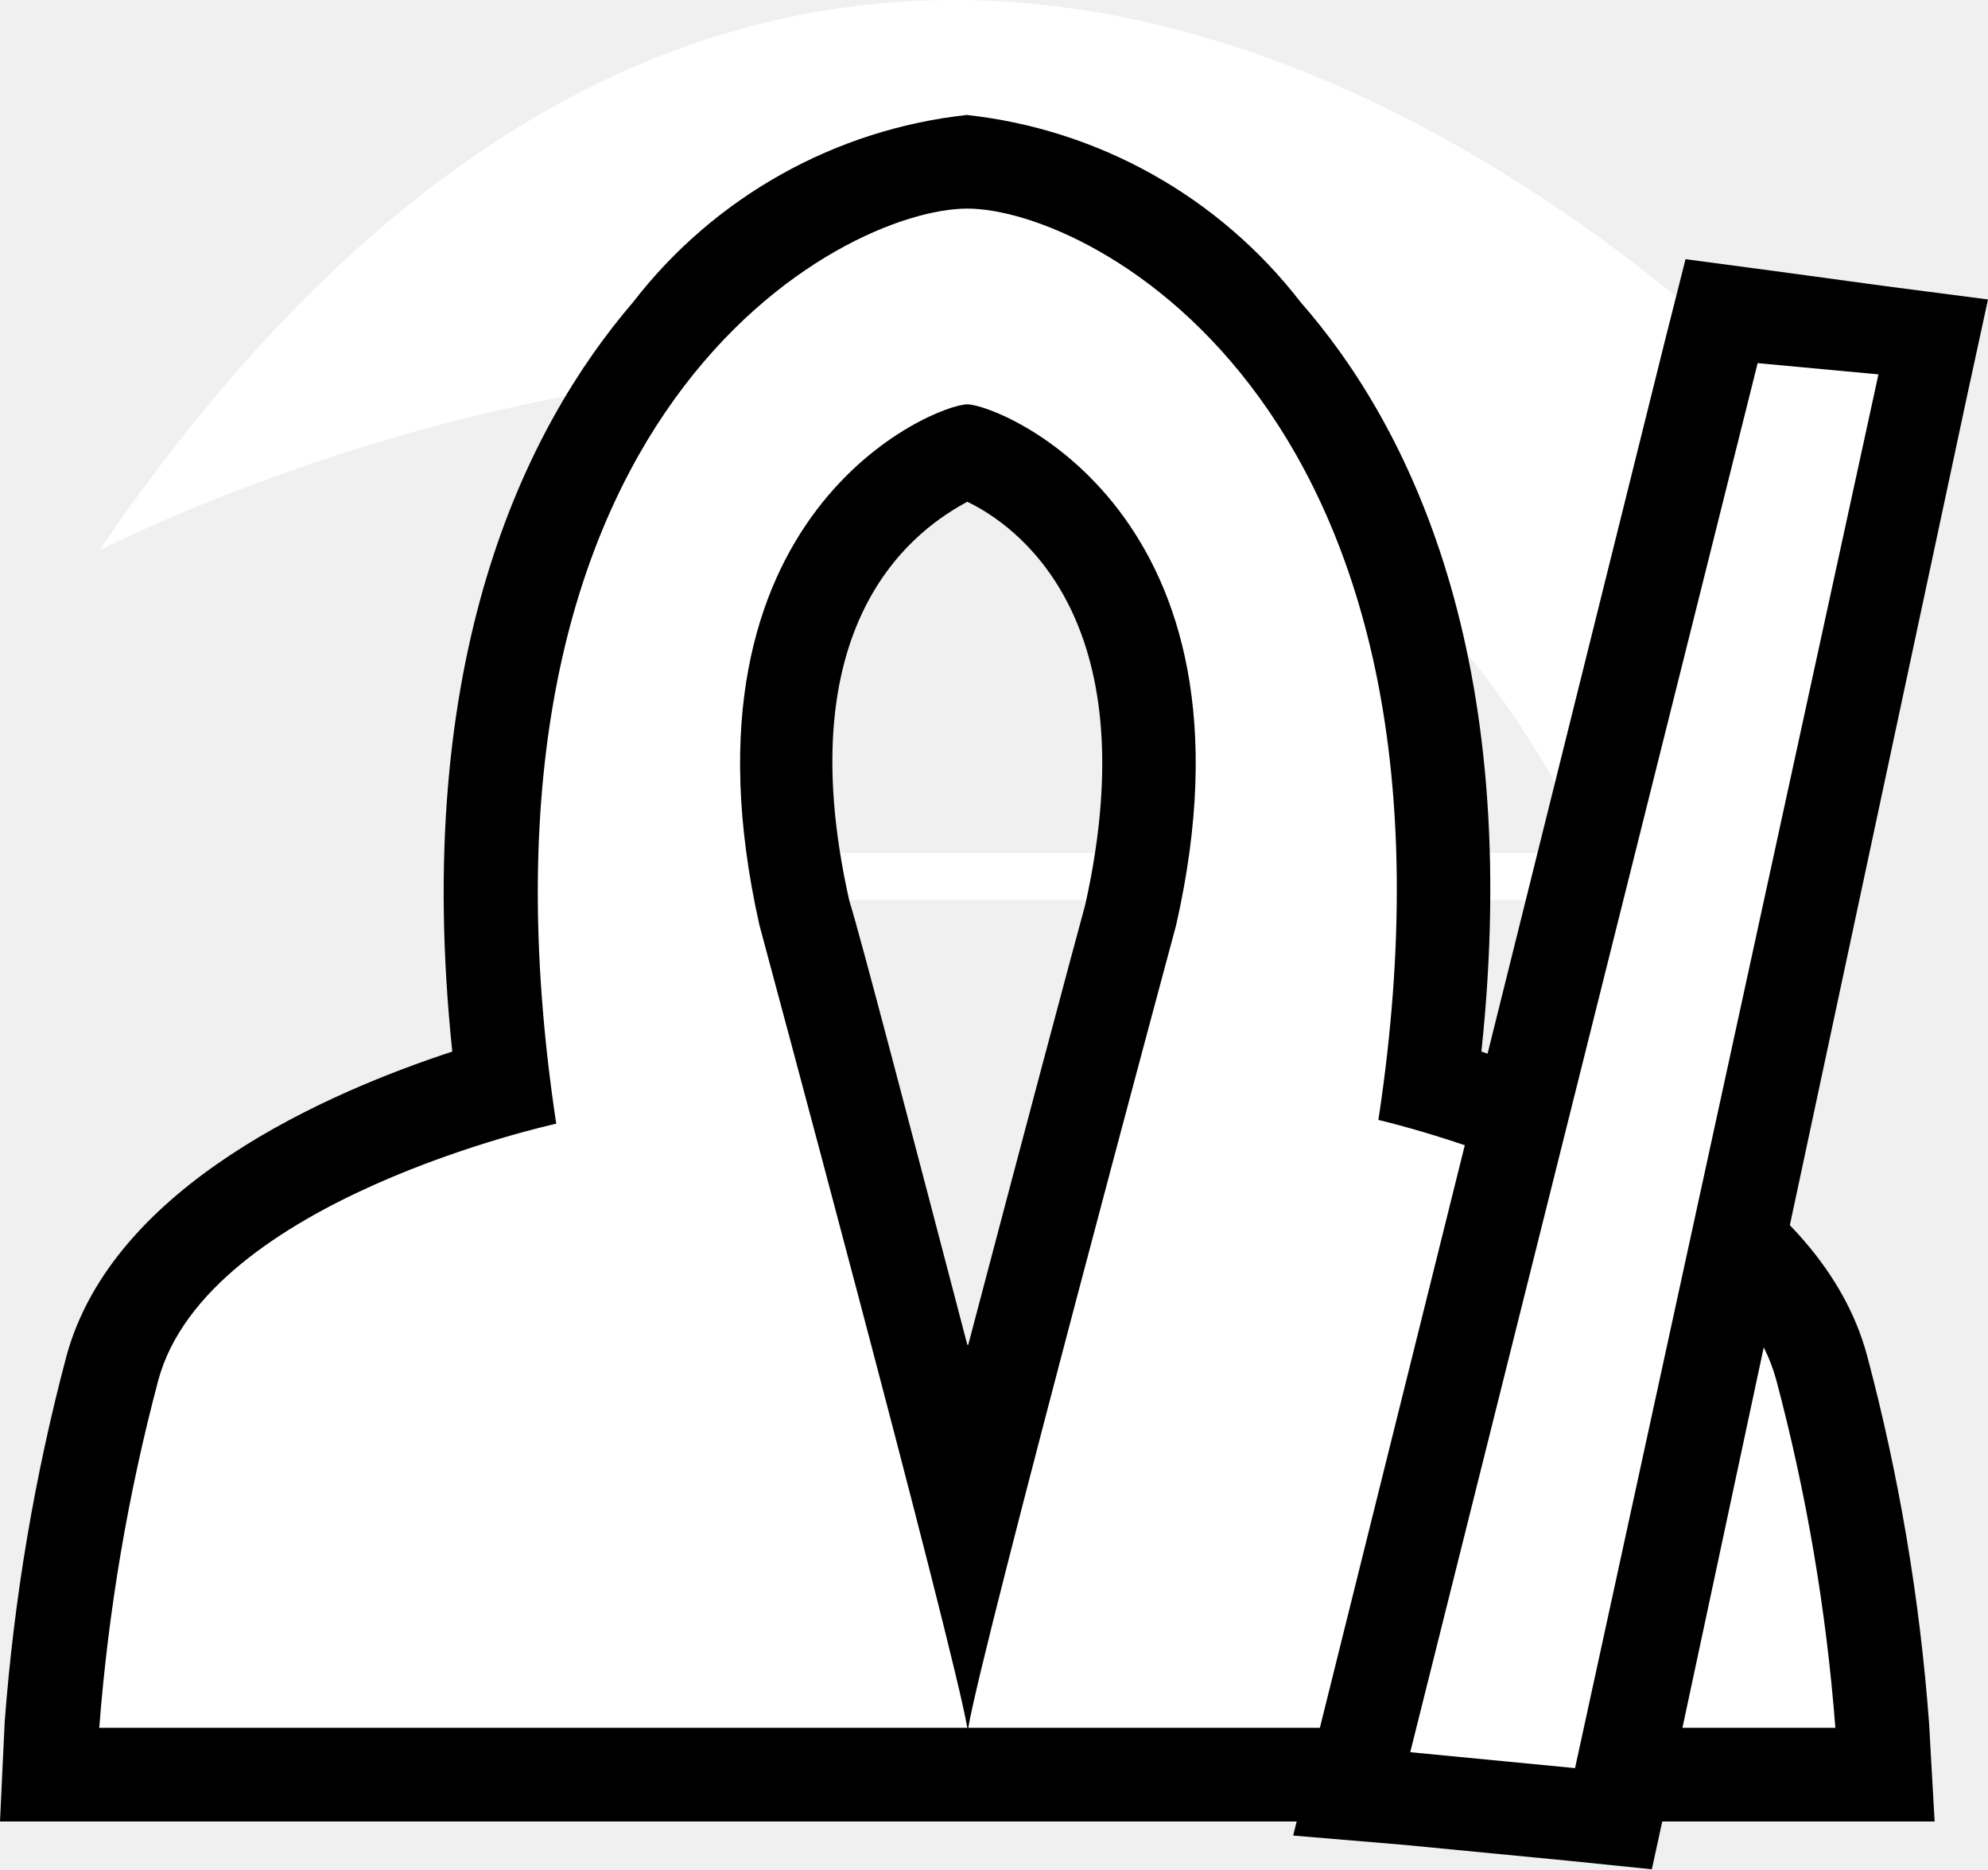
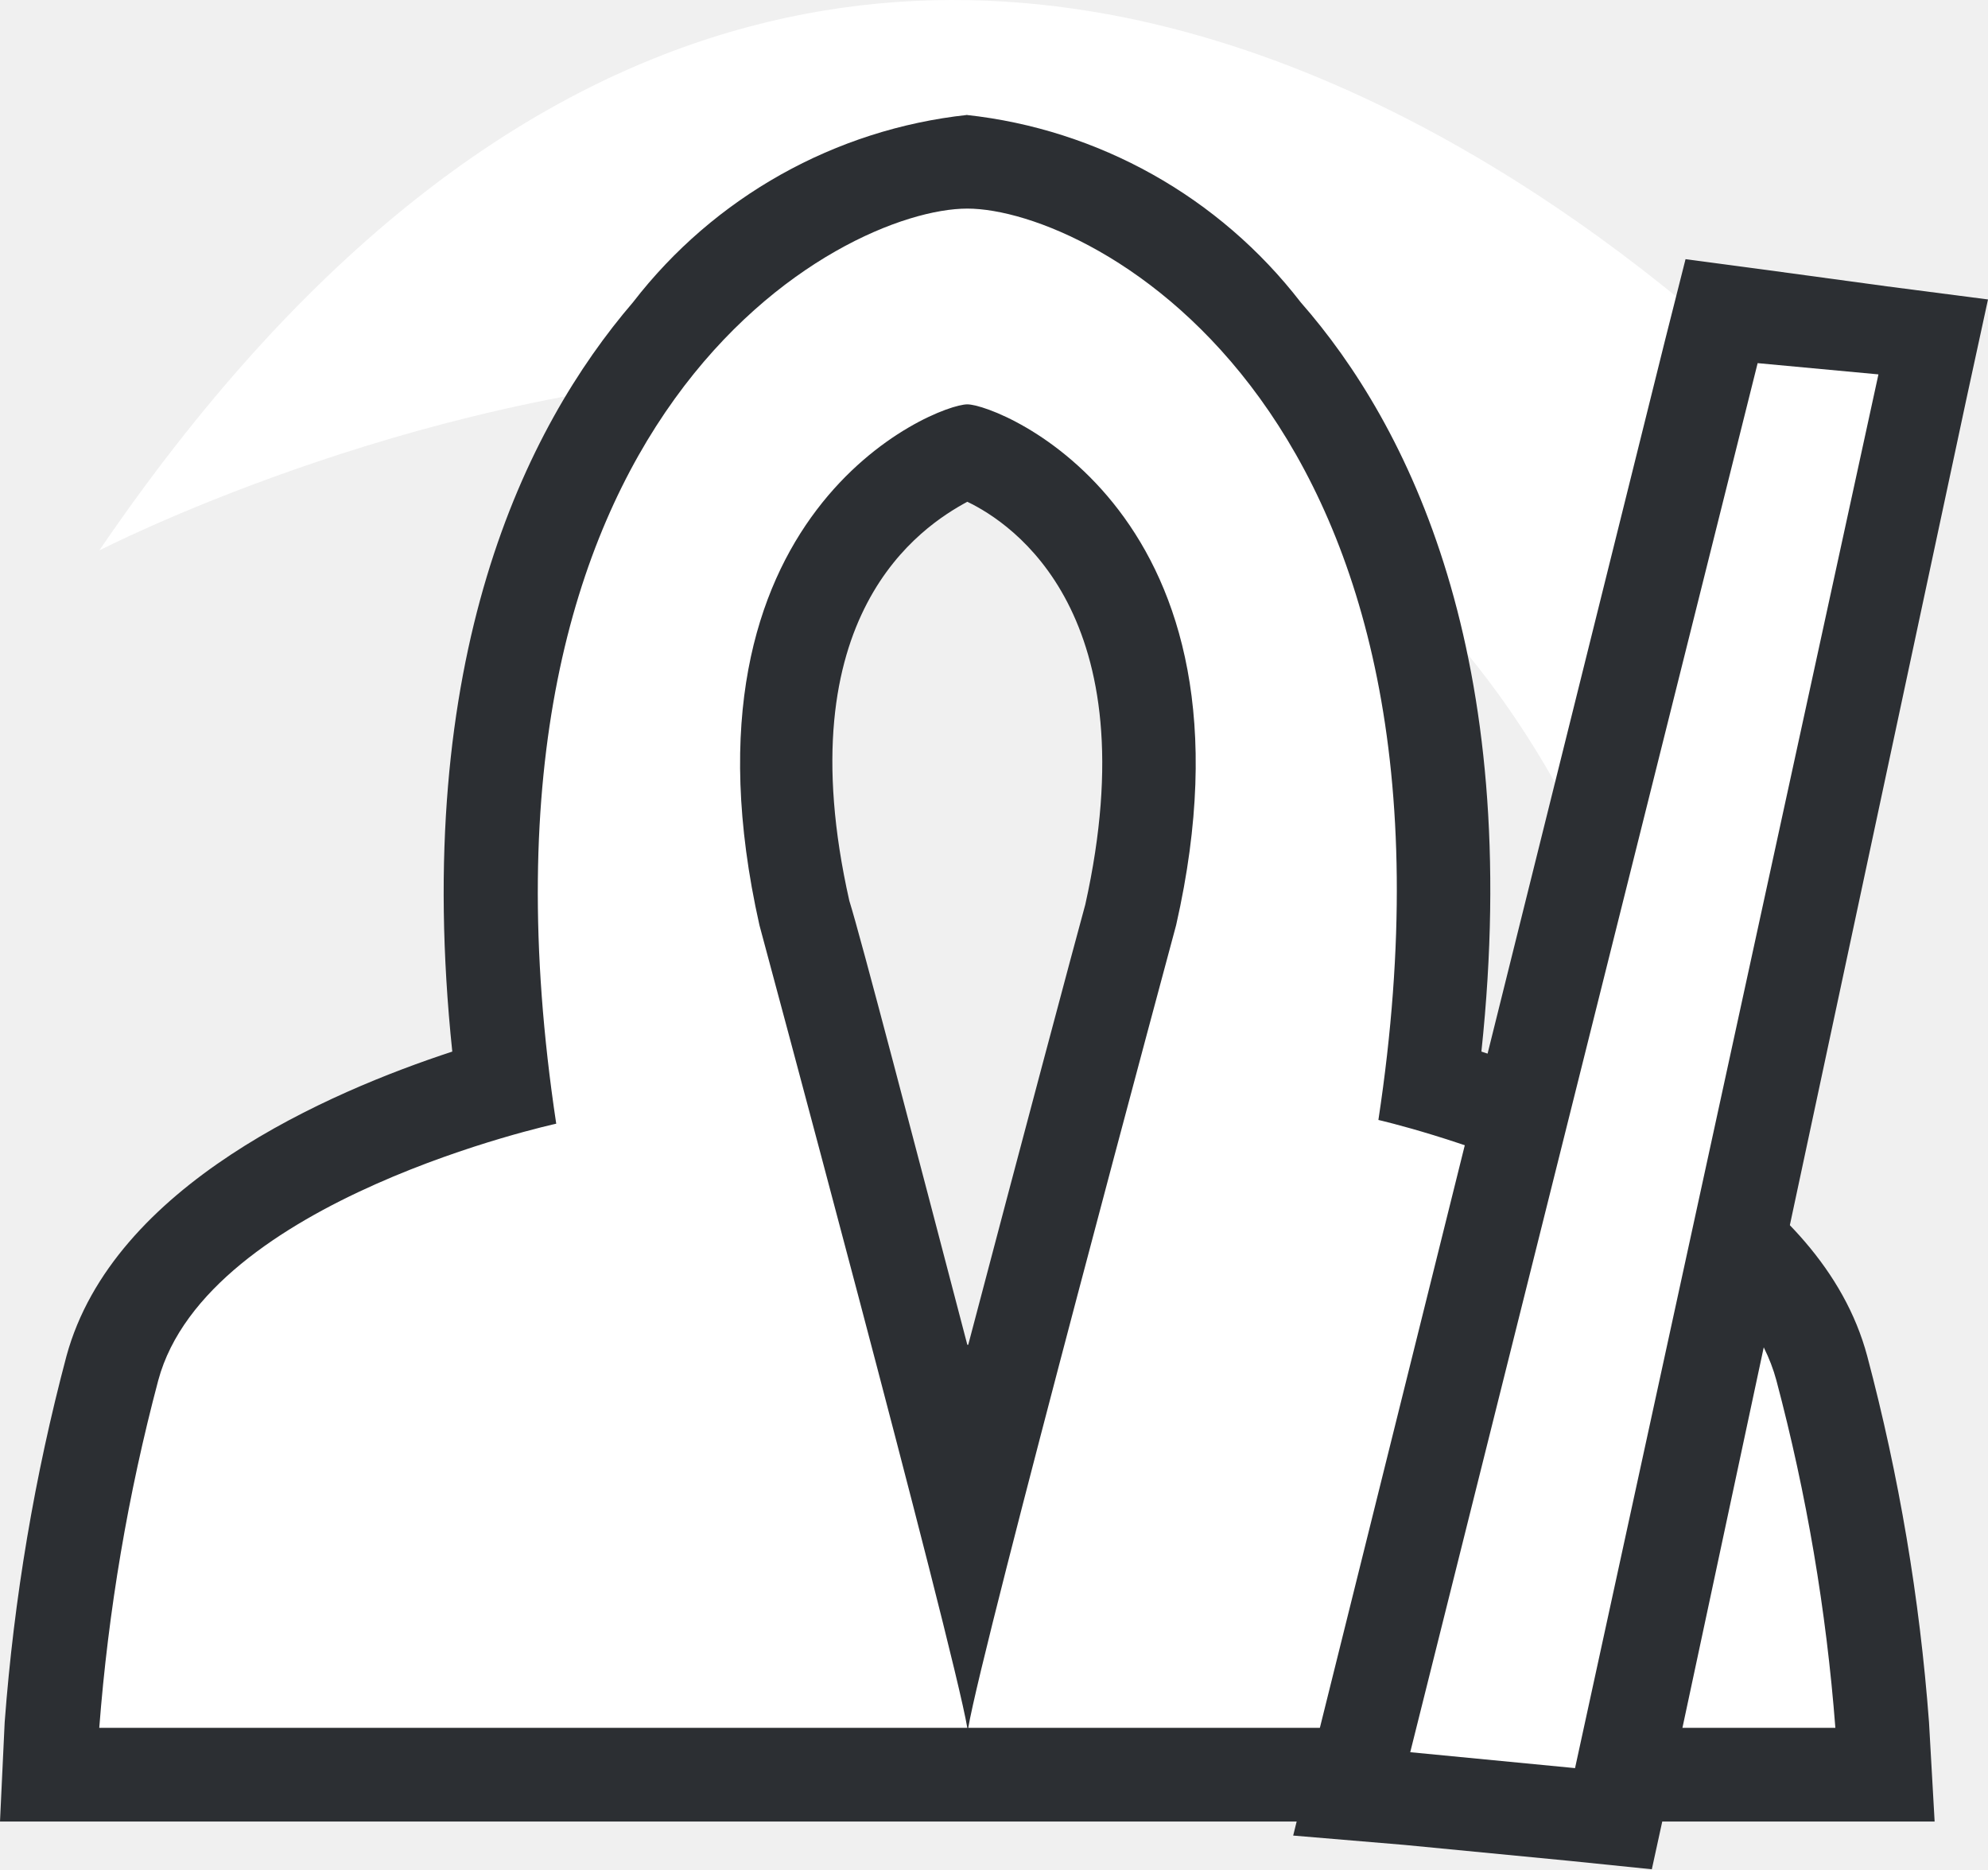
<svg xmlns="http://www.w3.org/2000/svg" id="Layer_1" data-name="Layer 1" viewBox="0 0 21.23 19.957">
  <defs>
-     <style>.cls-1{fill:none;stroke:#fff;stroke-miterlimit:10;stroke-width:0.5px;}.cls-2{fill:#fff;}</style>
+     <style>.cls-1{fill:#fff;}.cls-2{fill:#2c2f33;}</style>
  </defs>
  <g id="Layer_2" data-name="Layer 2">
    <g id="Layer_1-2" data-name="Layer 1-2">
-       <line class="cls-1" x1="7.14" y1="9.357" x2="19.1" y2="9.357" />
-       <path class="cls-2" d="M19.67,4.83S9.64-6.7,1.06,5.88c0,0,13-6.71,16.61,5Z" transform="translate(0 -0.00305)" />
-       <path class="cls-2" d="M.53,18.95v-.53a20.88,20.88,0,0,1,.64-3.81c.49-1.8,3.09-2.71,4.18-3C4.83,7.28,6,4.83,7.14,3.53a4.71,4.71,0,0,1,3.19-1.8,4.71,4.71,0,0,1,3.19,1.8c1.12,1.3,2.31,3.75,1.76,8.06,1.09.31,3.69,1.22,4.18,3a20.88,20.88,0,0,1,.64,3.81v.53ZM10.29,4.81A3,3,0,0,0,9,5.9a4.89,4.89,0,0,0-.42,3.87c.06.21,1.1,4.08,1.74,6.58C11,13.84,12,10,12.08,9.75a4.86,4.86,0,0,0-.42-3.84A2.64,2.64,0,0,0,10.29,4.81Z" transform="translate(0 -0.00305)" />
-       <path d="M10.33,2.23c1.33,0,5.54,2.16,4.39,9.73,0,0,3.73.85,4.25,2.78a20.6,20.6,0,0,1,.63,3.71H10.34c.15-.89,2.22-8.57,2.22-8.57,1-4.4-1.89-5.56-2.23-5.56S7.12,5.47,8.11,9.88c0,0,2.07,7.68,2.22,8.57H1.06a20.6,20.6,0,0,1,.63-3.71C2.21,12.81,5.94,12,5.94,12,4.79,4.39,9,2.23,10.33,2.23m0-1a5.22,5.22,0,0,0-3.57,2c-1.15,1.34-2.37,3.8-1.93,8-1.31.43-3.62,1.42-4.12,3.25a21.48,21.48,0,0,0-.66,3.91L0,19.45H20.66l-.06-1.06a21.48,21.48,0,0,0-.66-3.91c-.49-1.83-2.8-2.82-4.12-3.25.45-4.23-.78-6.69-1.93-8a5.22,5.22,0,0,0-3.57-2Zm0,13.13C9.78,12.26,9.19,10,9.07,9.62c-.69-3.06.78-4,1.26-4.26.48.23,1.95,1.2,1.26,4.3-.11.4-.7,2.61-1.25,4.7Z" transform="translate(0 -0.00305)" />
-       <polygon class="cls-2" points="14.44 19.147 18.39 3.327 20.66 3.627 17.21 19.417 14.44 19.147" />
-       <path d="M18.77,3.88,20.06,4,16.82,18.88l-1.76-.17L18.77,3.88M18,2.77l-.22.87L14.09,18.47l-.28,1.13,1.19.1,1.76.17.88.09.19-.87L21,4.26l.23-1.06-1.08-.14L18.9,2.89Z" transform="translate(0 -0.00305)" />
+       <path class="cls-1" d="M19.67,4.827S9.64-6.703,1.06,5.877c0,0,13-6.71,16.61,5Z" transform="translate(0 0)" />
+       <path class="cls-1" d="M.53,18.947v-.53a20.88,20.88,0,0,1,.64-3.81c.49-1.8,3.09-2.71,4.18-3-.52-4.33.65-6.78,1.79-8.08a4.71,4.71,0,0,1,3.19-1.8,4.71,4.71,0,0,1,3.19,1.8c1.12,1.3,2.31,3.75,1.76,8.06,1.09.31,3.69,1.22,4.18,3a20.88,20.88,0,0,1,.64,3.81v.53Zm9.76-14.14A3,3,0,0,0,9,5.897a4.89,4.89,0,0,0-.42,3.87c.06.21,1.1,4.08,1.74,6.58.68-2.51,1.68-6.35,1.76-6.6a4.86,4.86,0,0,0-.42-3.84A2.64,2.64,0,0,0,10.29,4.807Z" transform="translate(0 0)" />
+       <path class="cls-2" d="M10.33,2.227c1.33,0,5.54,2.16,4.39,9.73,0,0,3.73.85,4.25,2.78a20.6,20.6,0,0,1,.63,3.71H10.34c.15-.89,2.22-8.57,2.22-8.57,1-4.4-1.89-5.56-2.23-5.56s-3.21,1.15-2.22,5.56c0,0,2.07,7.68,2.22,8.57H1.06a20.6,20.6,0,0,1,.63-3.71c.52-1.93,4.25-2.74,4.25-2.74C4.79,4.387,9,2.227,10.33,2.227m0-1a5.22,5.22,0,0,0-3.57,2c-1.15,1.34-2.37,3.8-1.93,8-1.31.43-3.62,1.42-4.12,3.25a21.48,21.48,0,0,0-.66,3.91L0,19.447H20.66l-.06-1.06a21.48,21.48,0,0,0-.66-3.91c-.49-1.83-2.8-2.82-4.12-3.25.45-4.23-.78-6.69-1.93-8a5.22,5.22,0,0,0-3.57-2Zm0,13.13c-.55-2.1-1.14-4.36-1.26-4.74-.69-3.06.78-4,1.26-4.26.48.23,1.95,1.2,1.26,4.3-.11.4-.7,2.61-1.25,4.7Z" transform="translate(0 0)" />
+       <polygon class="cls-1" points="14.44 19.147 18.39 3.327 20.66 3.627 17.21 19.417 14.44 19.147" />
+       <path class="cls-2" d="M18.77,3.877l1.29.12-3.24,14.88-1.76-.17,3.71-14.83M18,2.767l-.22.87-3.69,14.83-.28,1.13,1.19.1,1.76.17.88.09.19-.87L21,4.257l.23-1.06-1.08-.14-1.25-.17Z" transform="translate(0 0)" />
    </g>
  </g>
</svg>
